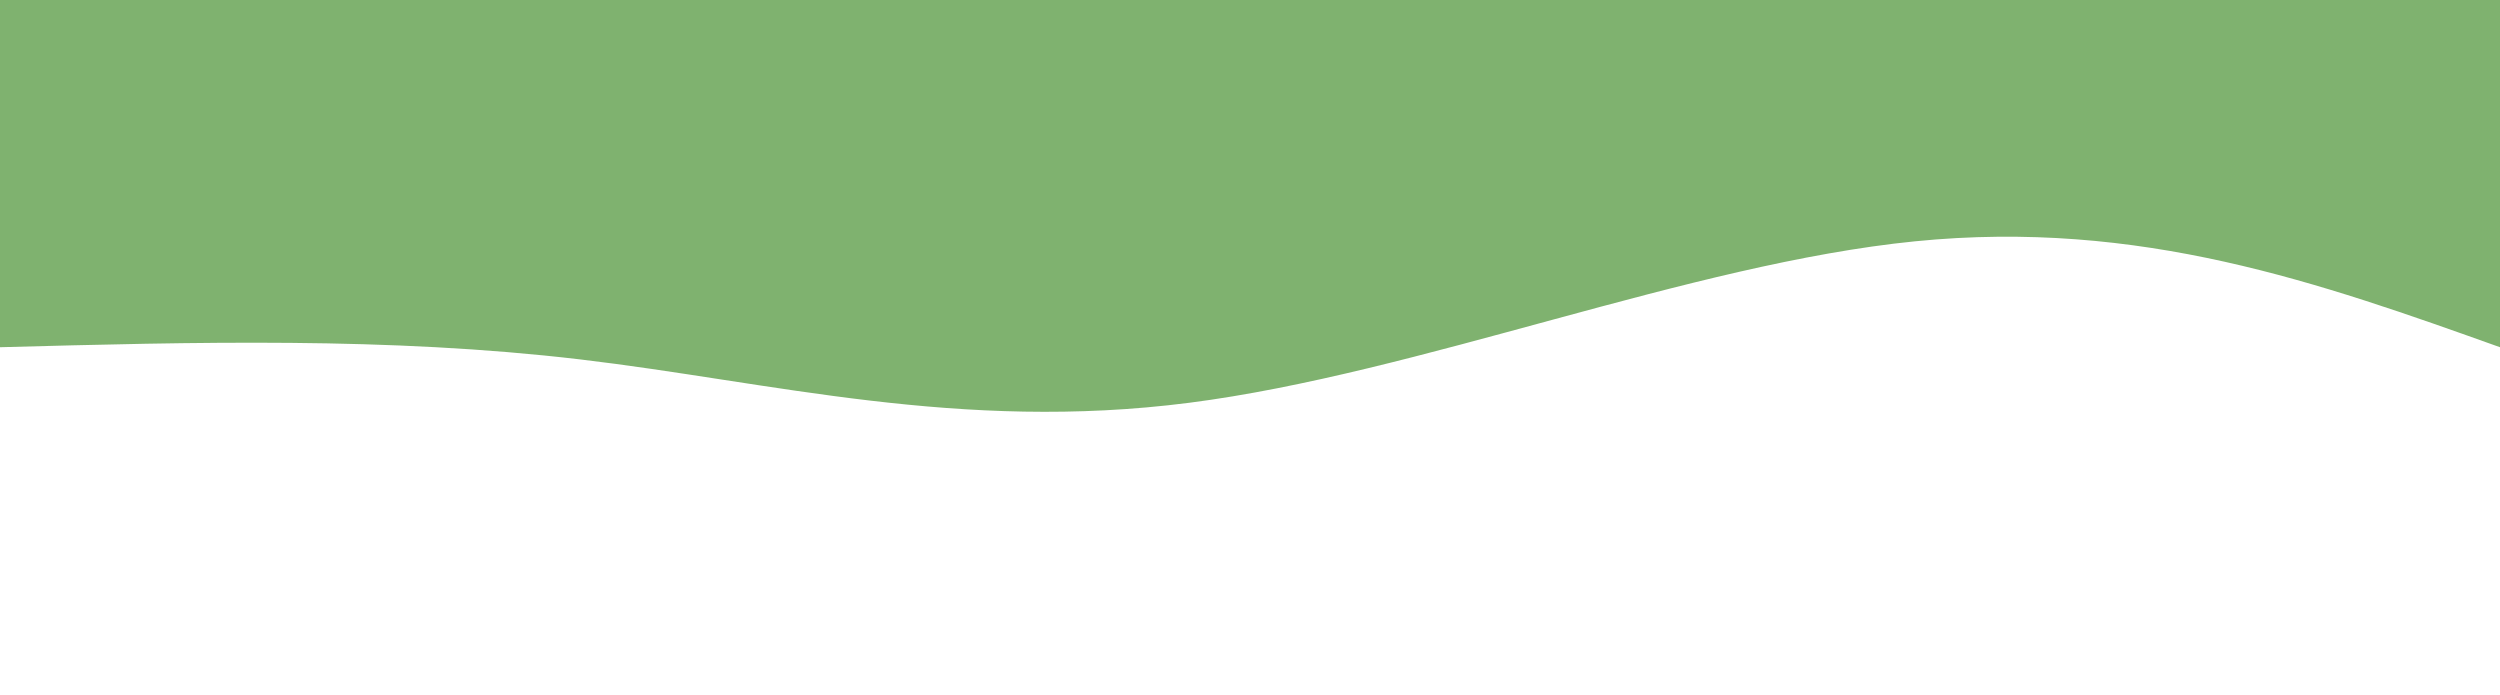
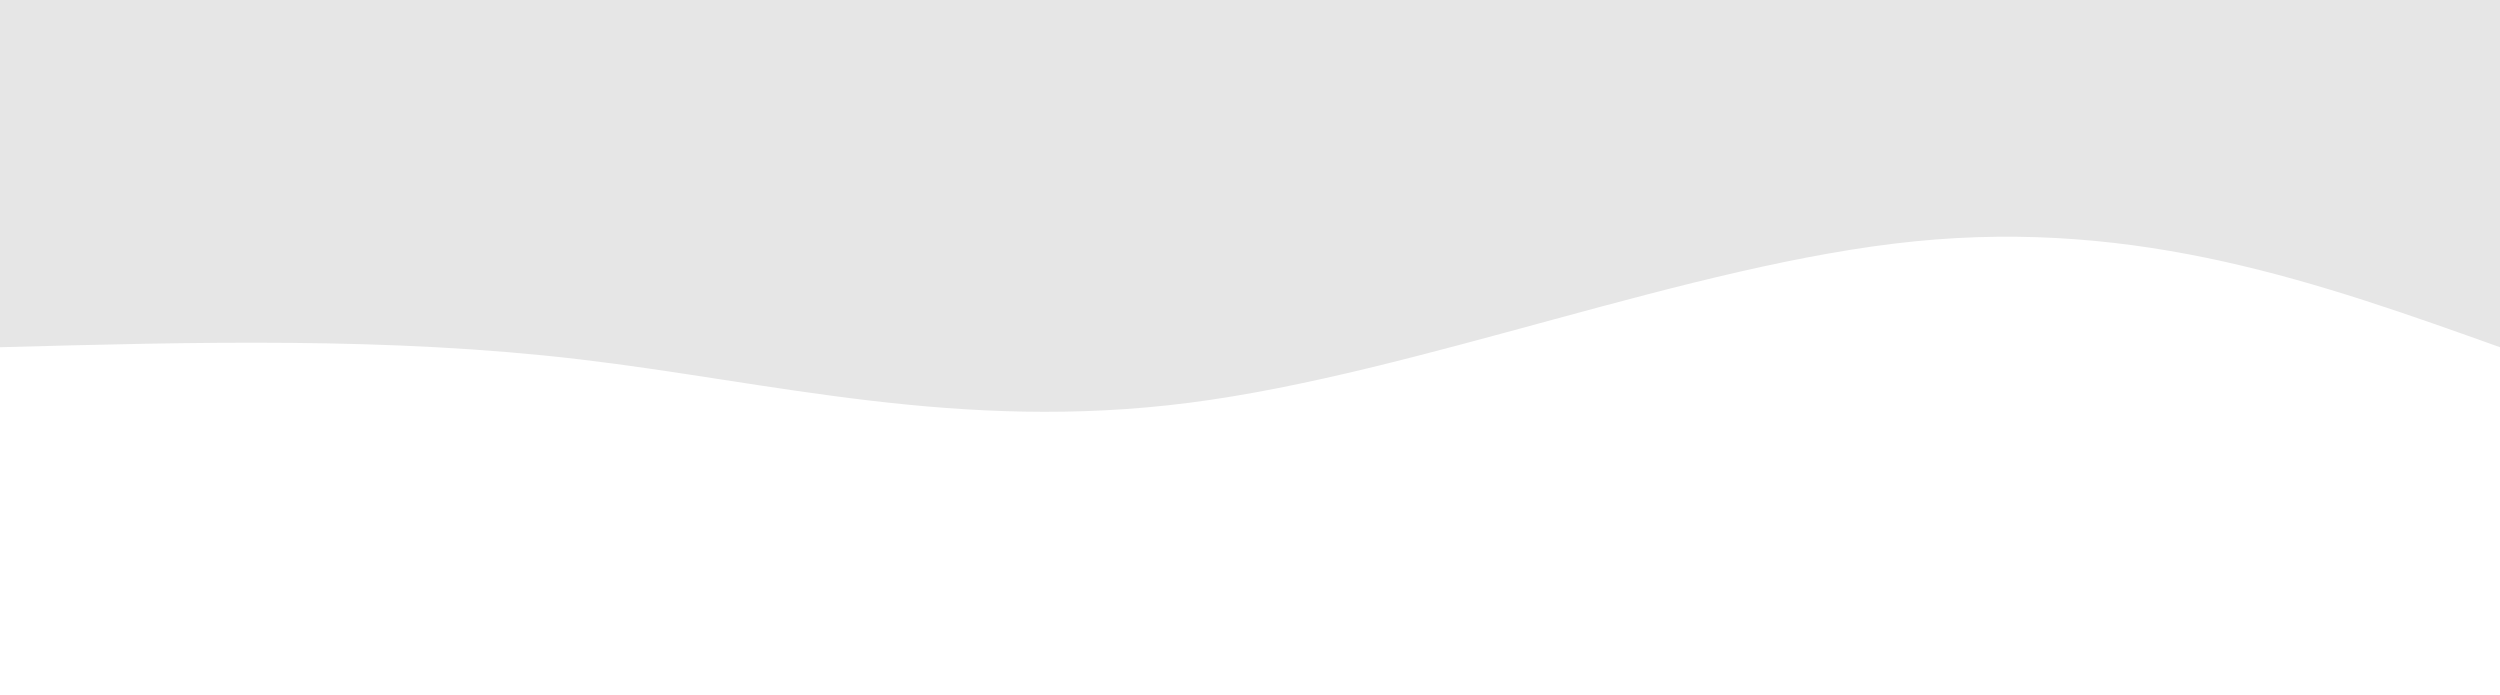
<svg xmlns="http://www.w3.org/2000/svg" width="100%" height="100%" id="svg" viewBox="0 0 1440 400" class="transition duration-300 ease-in-out delay-150">
-   <path d="M 0,400 C 0,400 0,200 0,200 C 103.607,237 207.214,274 337,261 C 466.786,248 622.75,185 755,168 C 887.25,151 995.786,180 1106,193 C 1216.214,206 1328.107,203 1440,200 C 1440,200 1440,400 1440,400 Z" stroke="none" stroke-width="0" fill="#7fb26f" fill-opacity="1" class="transition-all duration-300 ease-in-out delay-150 path-0" transform="rotate(-180 720 200)" />
+   <path d="M 0,400 C 0,400 0,200 0,200 C 103.607,237 207.214,274 337,261 C 466.786,248 622.75,185 755,168 C 887.25,151 995.786,180 1106,193 C 1216.214,206 1328.107,203 1440,200 C 1440,200 1440,400 1440,400 Z" stroke="none" stroke-width="0" fill="#e6e6e6" fill-opacity="1" class="transition-all duration-300 ease-in-out delay-150 path-0" transform="rotate(-180 720 200)" />
</svg>
